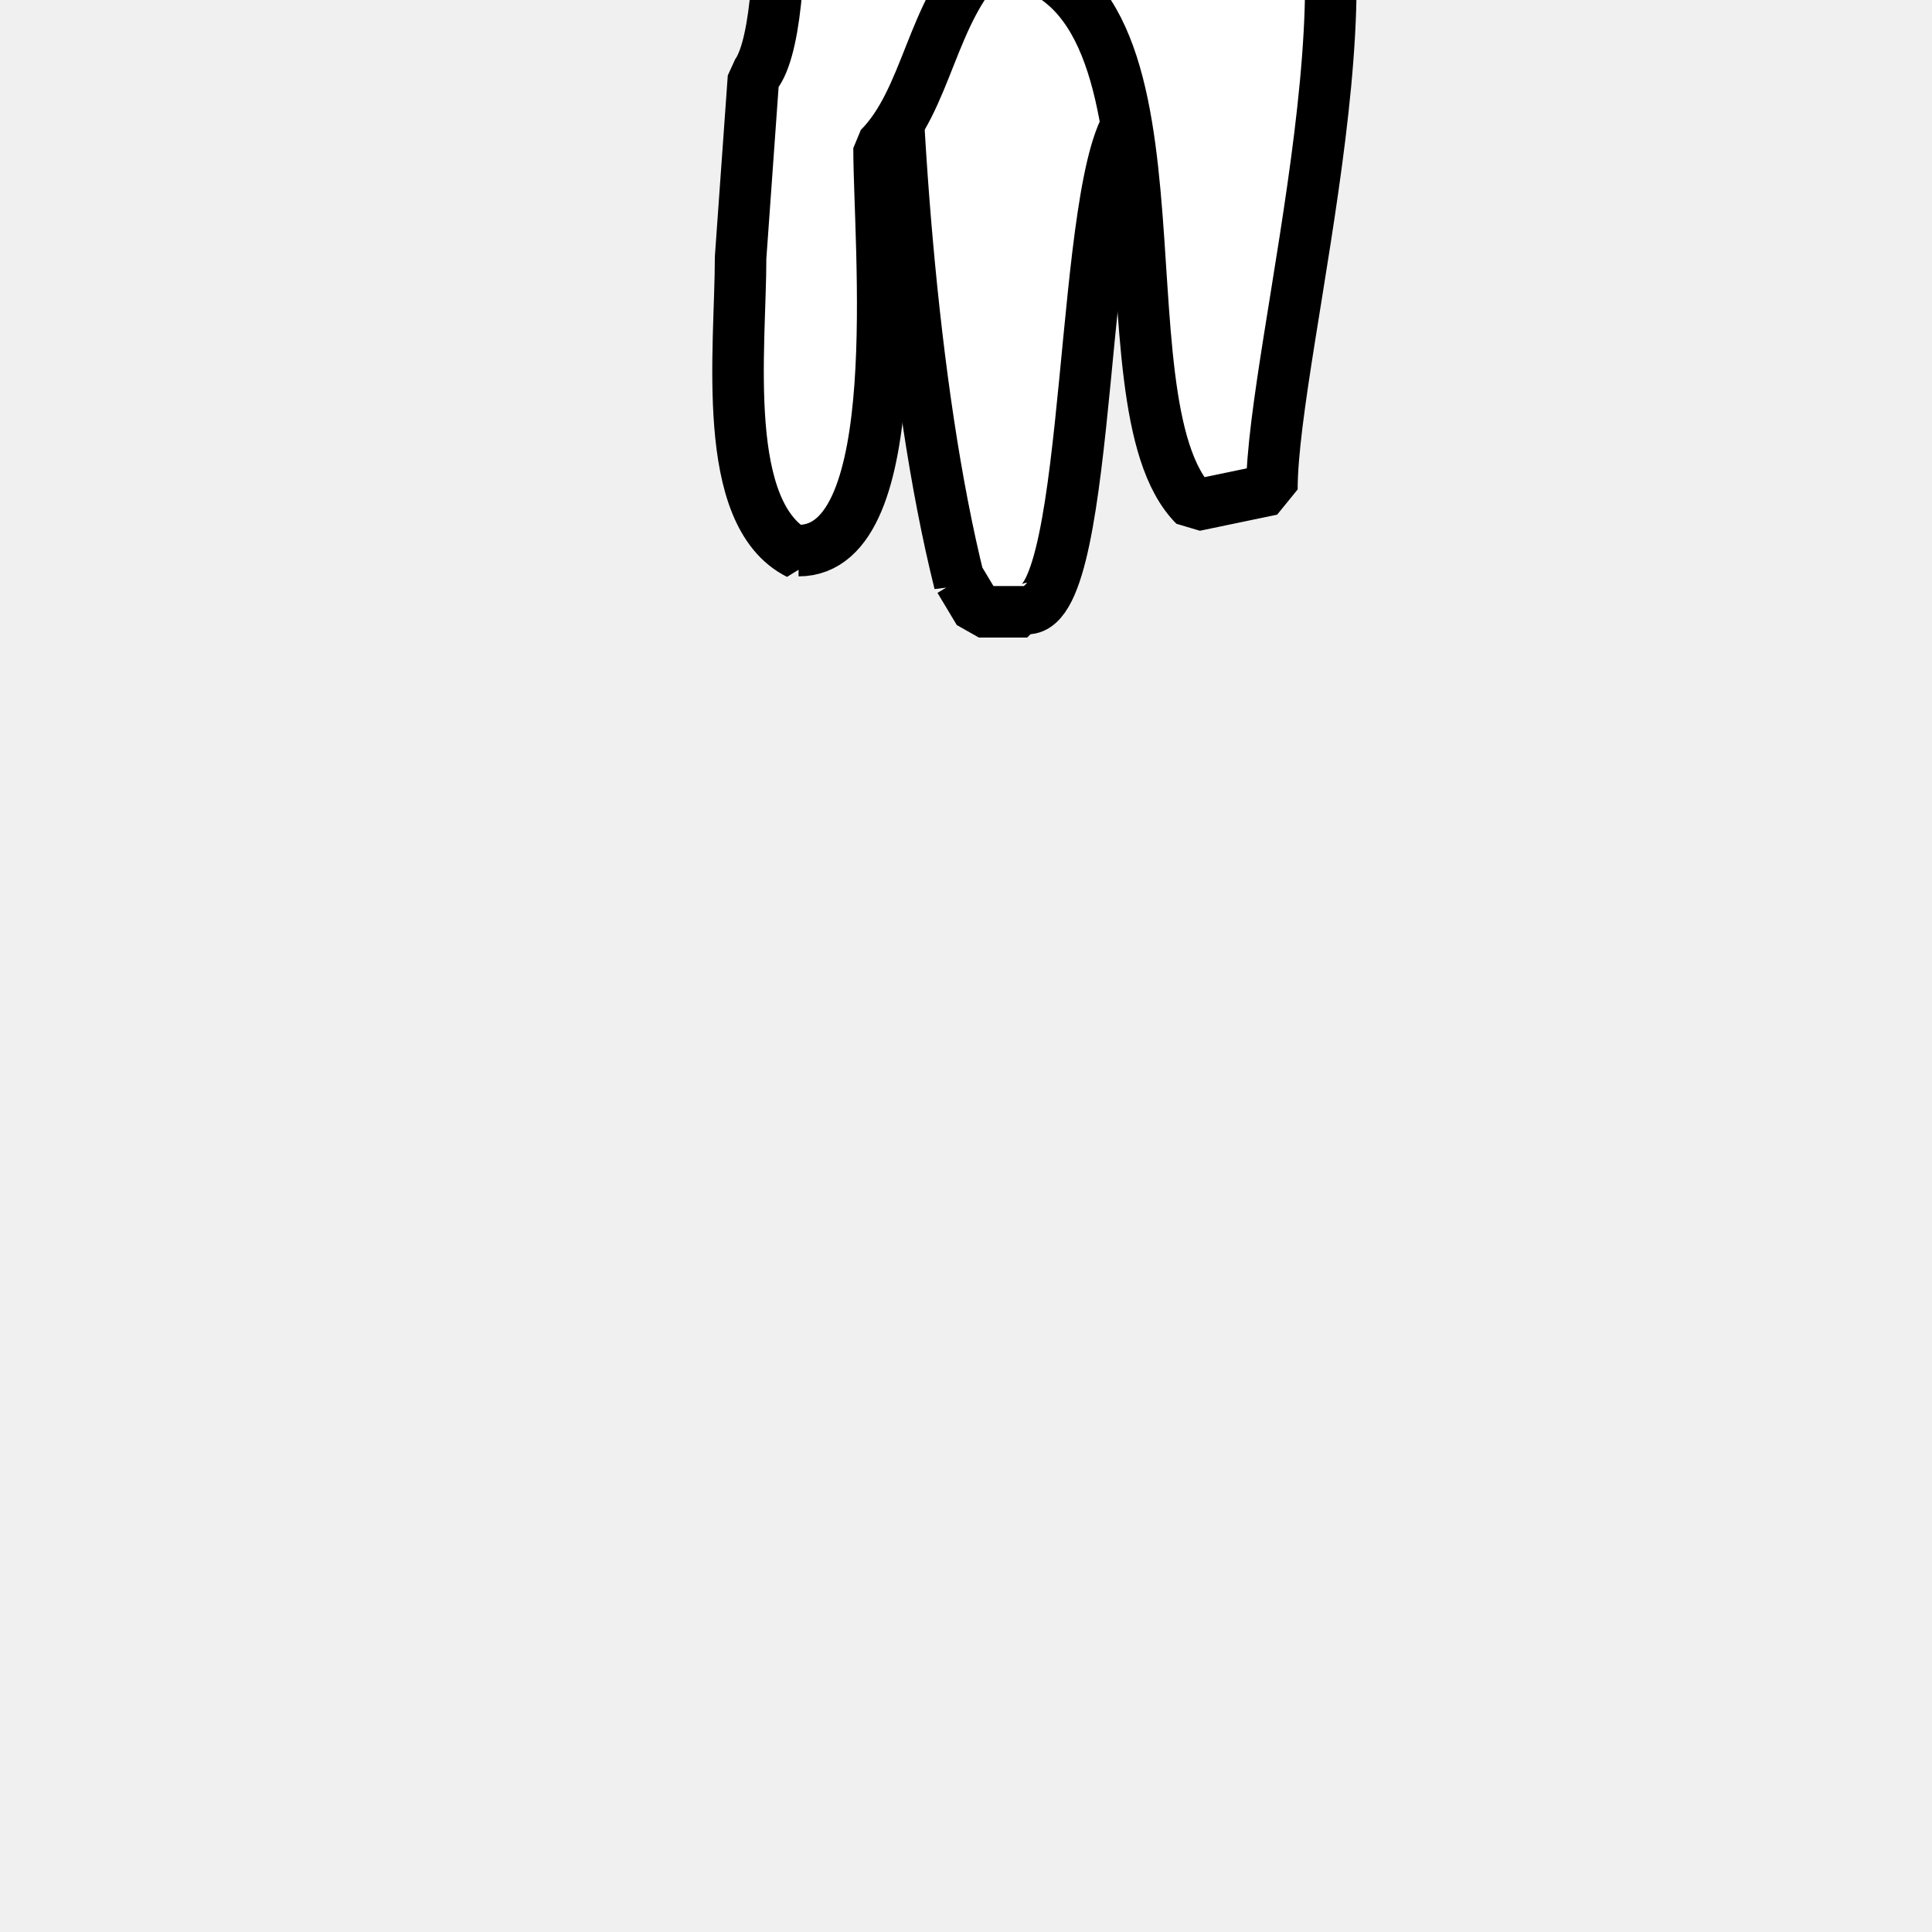
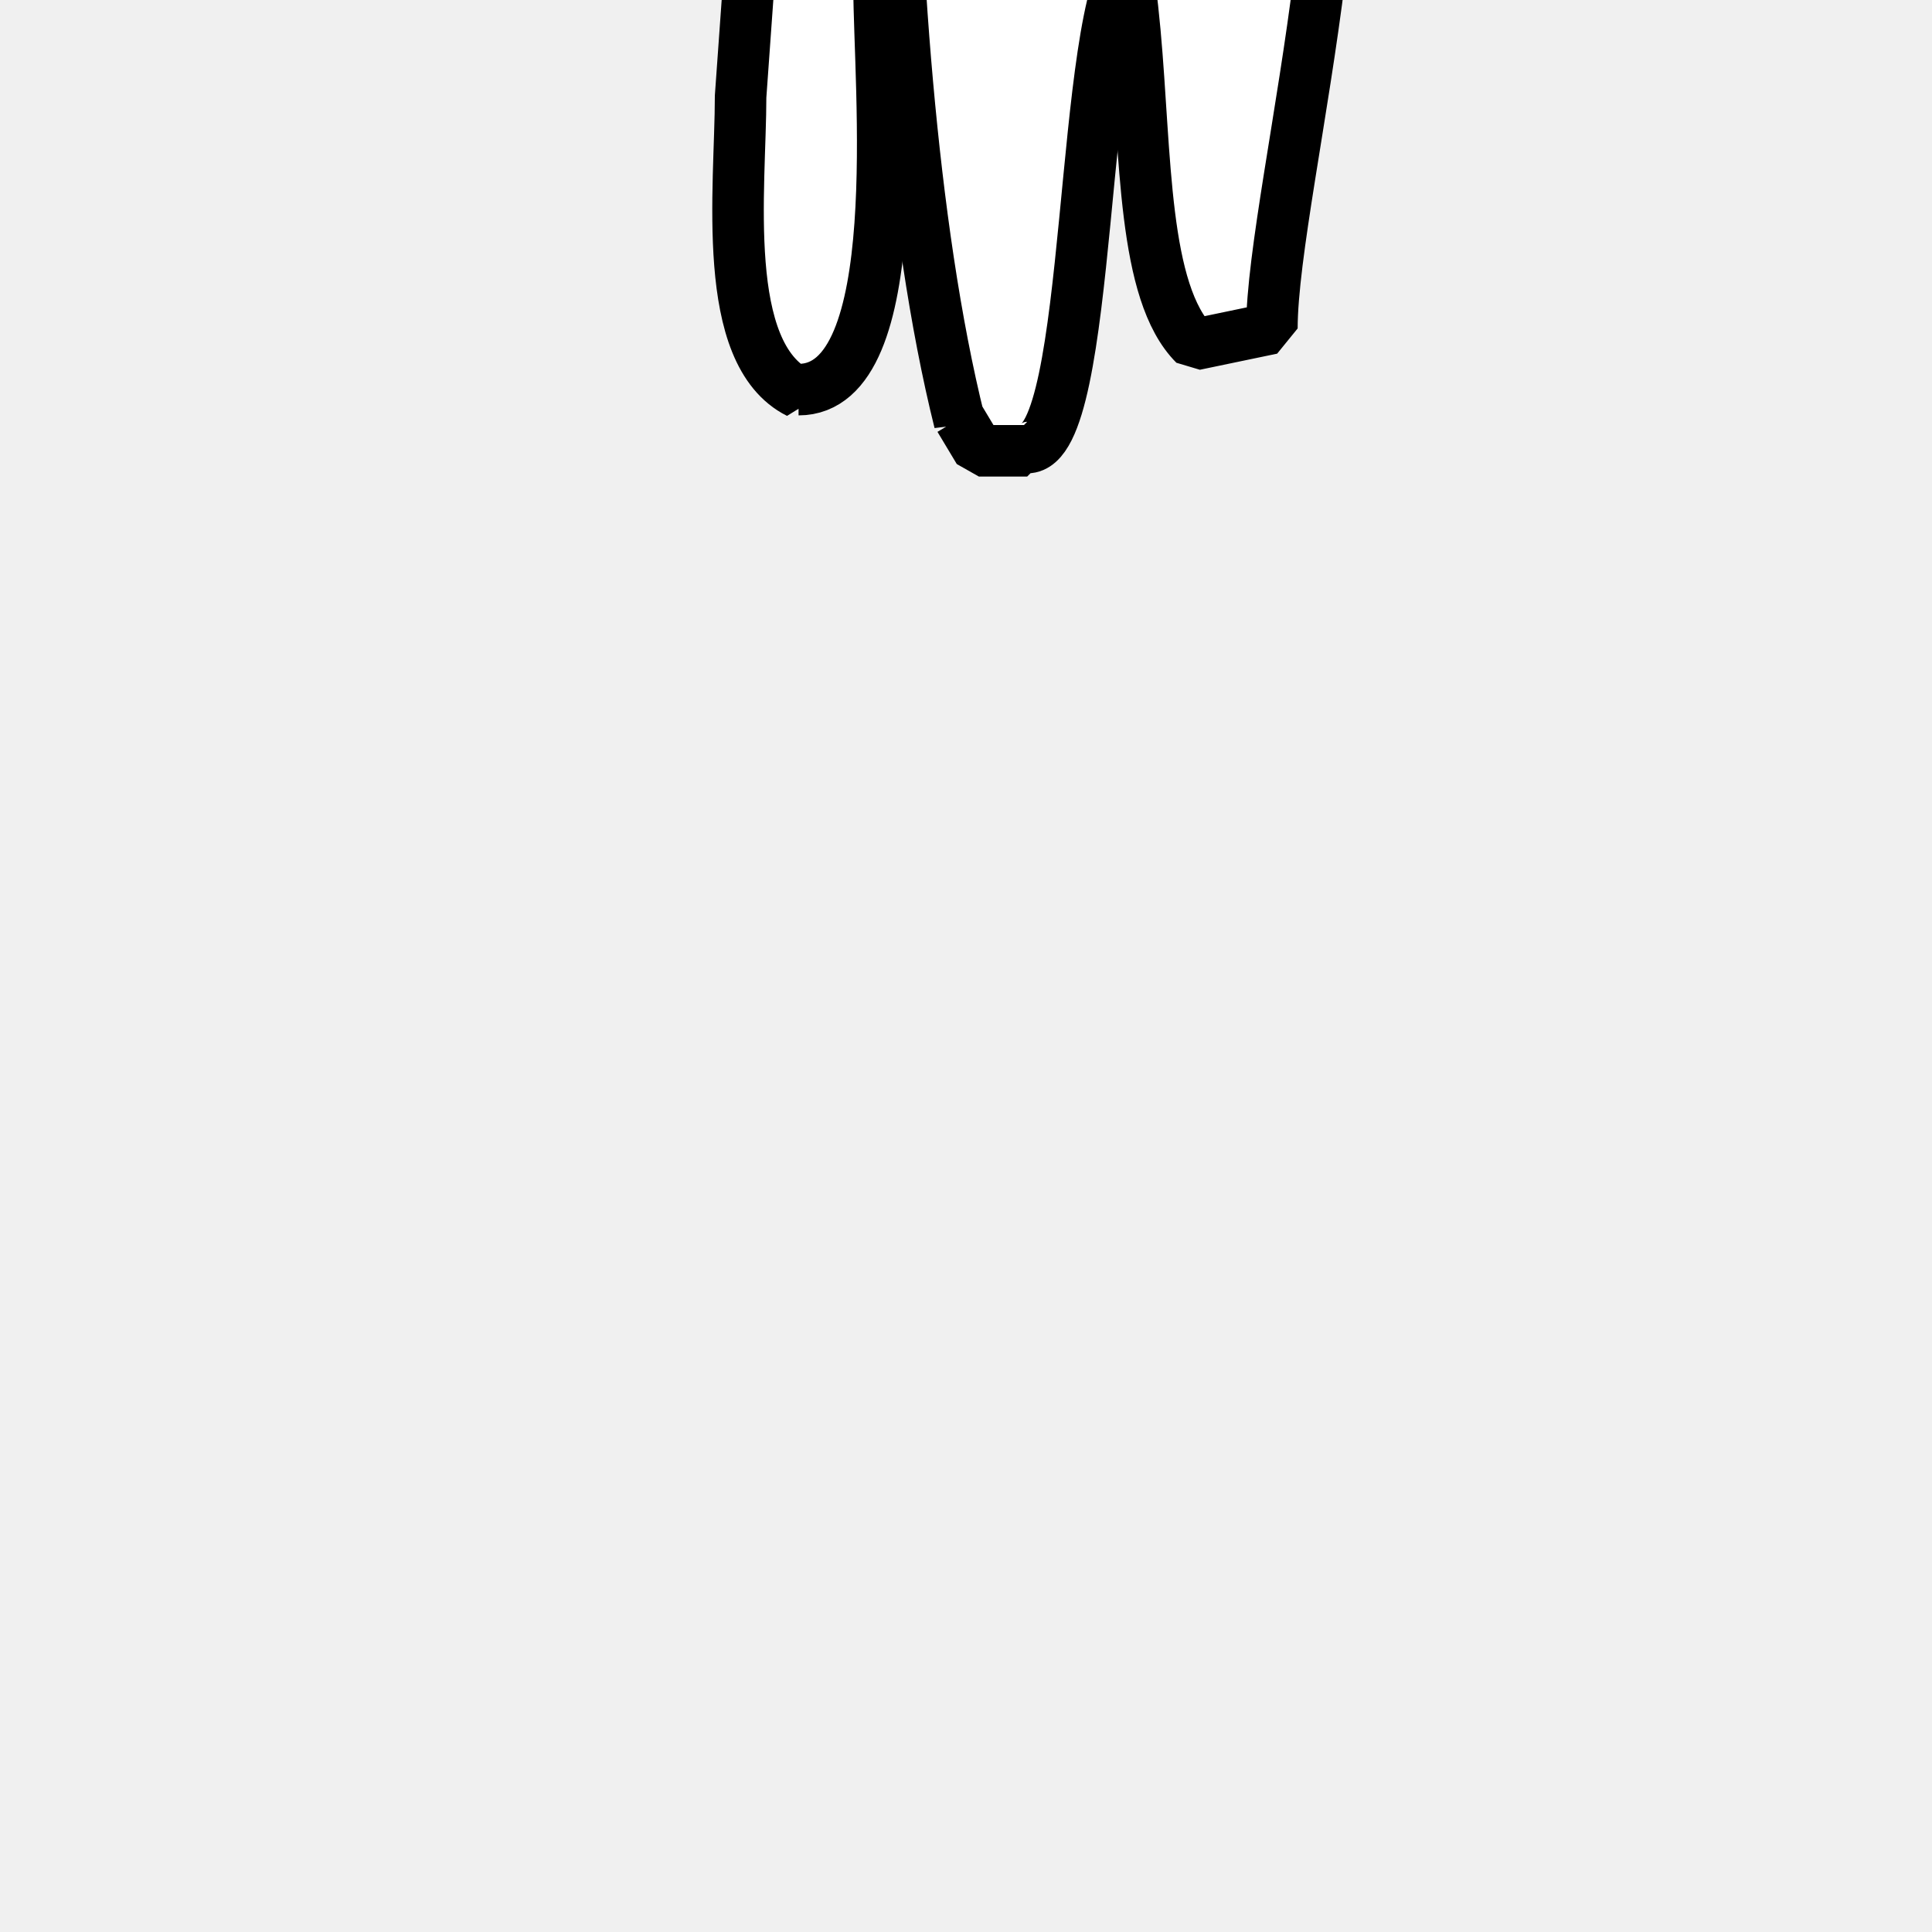
- <svg xmlns="http://www.w3.org/2000/svg" width="300" height="300" viewBox="0 0 300 300" stroke="#000" stroke-width="8" fill="none" stroke-linecap="round" stroke-linejoin="bevel" id="t-4-6-source" transform="scale(1,-1) translate(0,-100)">
+ <svg xmlns="http://www.w3.org/2000/svg" width="300" height="300" viewBox="0 0 300 300" stroke="#000" stroke-width="8" fill="none" stroke-linecap="round" stroke-linejoin="bevel" id="t-4-6-source" transform="scale(1,-1) translate(0,-75)">
  <path id="t-4-6-r1" d="M149,9.5c-7.606,30.425-10.5,74.3-10.5,106,10.488,10.488,17.765,12,33.5,12,0-.918,10.5-13.617,10.5-24Q179.251,92.751,176,82c-8.5-8.5-6.155-76.5-16.5-76.5V5H152l-3,5V9.5Z" fill="#fff" />
  <path id="t-4-6-r2" d="M124,14c-12.274,6.137-9,31.859-9,46q1,14,2,28c6.752,6.752,4.049,55.951-1.5,61.5q0.75,17.248,1.5,34.5c9.963,0,76,7.787,76-2.5,5.4-5.4,3-25.352,3-33q1.75-9.249,3.5-18.5c17.186-17.186-2-83.791-2-106l-12-2.5c-16.183,16.183,2.275,85-32.5,85-8.41-8.409-8.994-21.994-16.5-29.5,0-15.108,4.61-62.5-12.5-62.5V14Z" fill="#fff" />
  <path id="t-4-6-b" class="cls-1" d="M111.5,186.5c-23.41,17.557-12,54.521-12,80.5L113,284l12.5,6,18.5-1.5,4-6q0.75-17,1.5-34l-19.5-16c6.263,6.263,22.756,17.5,28.5,17.5l9-10.5c-11.954,0-18,28.217-18,39H150c0,12.161,23.056,11.5,31.5,11.5l3-1.5L187,286c5.751-5.751,9.824-11.324,15.5-17l3-2,2.5-2c0-10.449,13.458-56-8-56,0-7.137-4.85-15.85-10-21l-40.5-5c-14.8,0-26.358,5-38.5,5Q111.251,187.25,111.5,186.5Z" fill="#fff" />
</svg>
